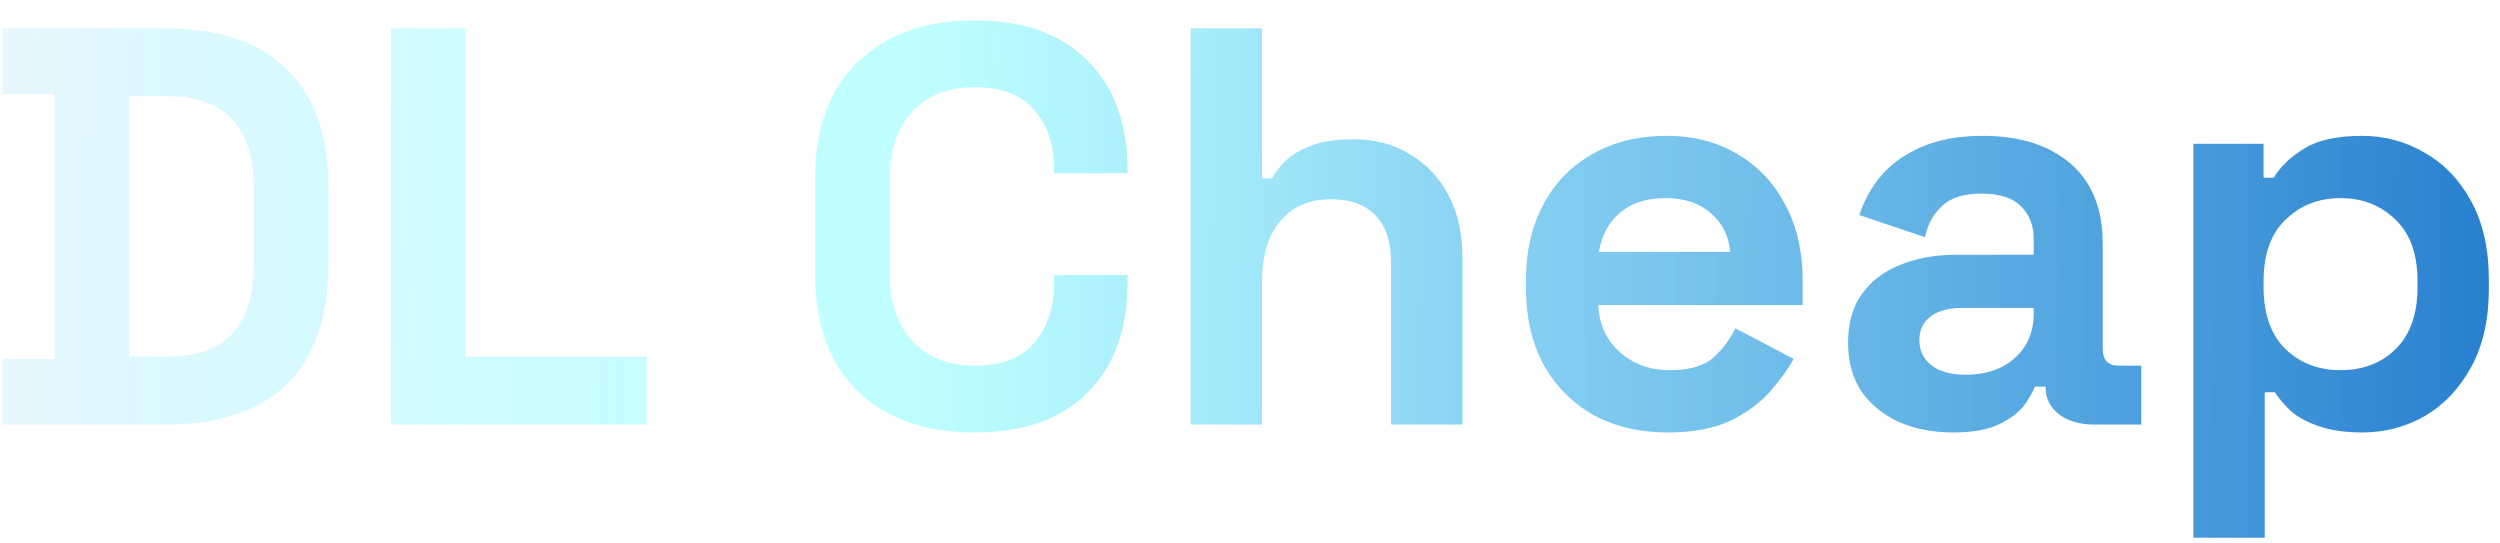
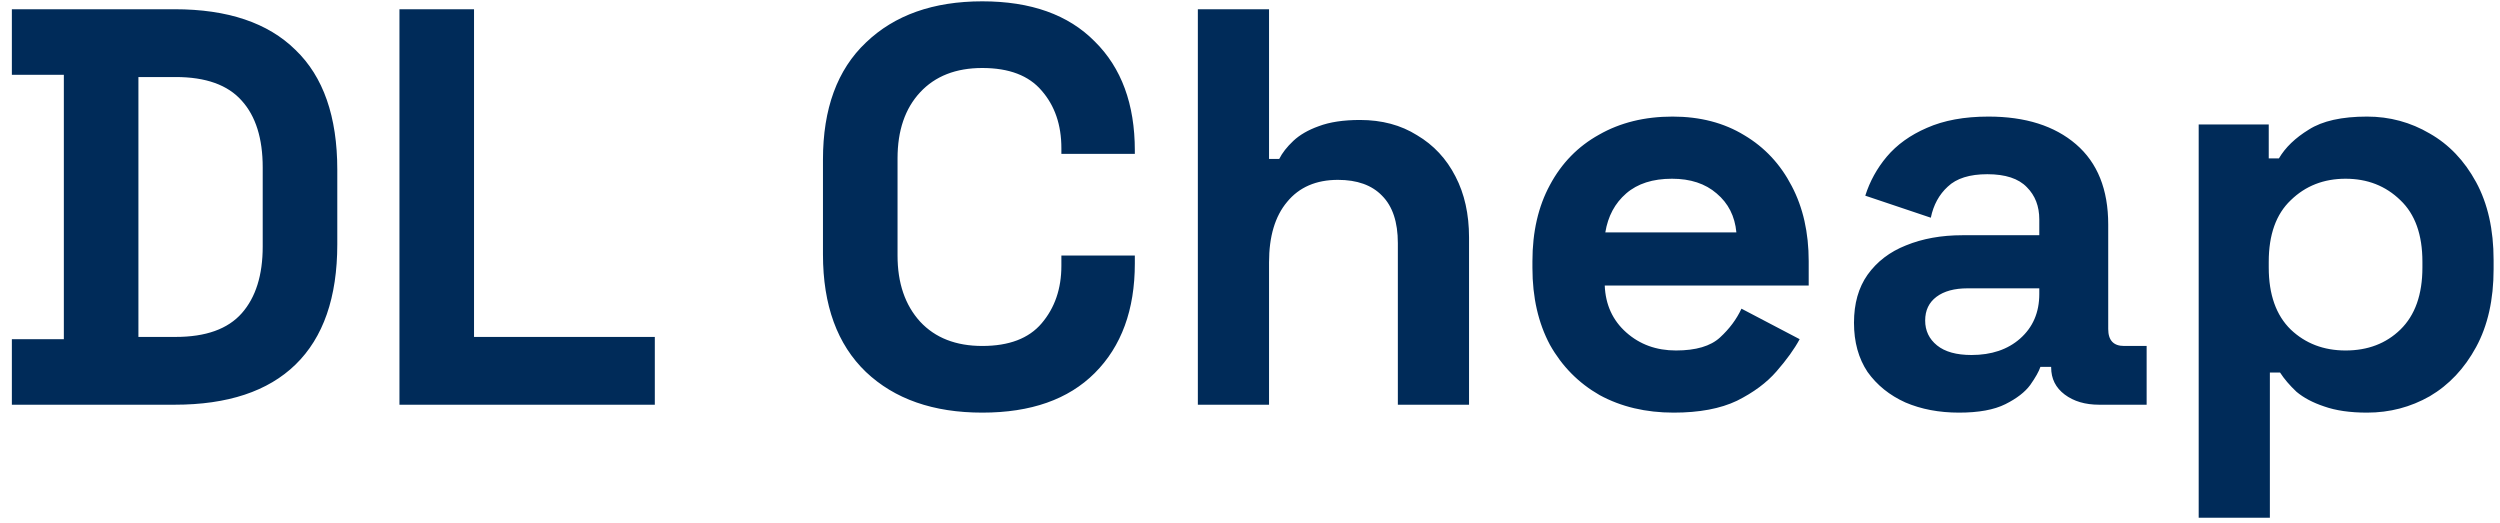
- <svg xmlns="http://www.w3.org/2000/svg" width="106" height="23" viewBox="0 0 106 23" fill="none">
-   <path d="M0.104 18V15.216H2.312V3.984H0.104V1.2H7.016C9.272 1.2 10.984 1.776 12.152 2.928C13.336 4.064 13.928 5.76 13.928 8.016V11.184C13.928 13.44 13.336 15.144 12.152 16.296C10.984 17.432 9.272 18 7.016 18H0.104ZM5.48 15.12H7.064C8.344 15.12 9.28 14.784 9.872 14.112C10.464 13.44 10.76 12.496 10.76 11.28V7.92C10.76 6.688 10.464 5.744 9.872 5.088C9.28 4.416 8.344 4.08 7.064 4.08H5.48V15.12ZM16.568 18V1.2H19.736V15.12H27.416V18H16.568ZM41.327 18.336C39.247 18.336 37.599 17.76 36.383 16.608C35.167 15.44 34.559 13.776 34.559 11.616V7.584C34.559 5.424 35.167 3.768 36.383 2.616C37.599 1.448 39.247 0.864 41.327 0.864C43.391 0.864 44.983 1.432 46.103 2.568C47.239 3.688 47.807 5.232 47.807 7.2V7.344H44.687V7.104C44.687 6.112 44.407 5.296 43.847 4.656C43.303 4.016 42.463 3.696 41.327 3.696C40.207 3.696 39.327 4.04 38.687 4.728C38.047 5.416 37.727 6.352 37.727 7.536V11.664C37.727 12.832 38.047 13.768 38.687 14.472C39.327 15.16 40.207 15.504 41.327 15.504C42.463 15.504 43.303 15.184 43.847 14.544C44.407 13.888 44.687 13.072 44.687 12.096V11.664H47.807V12C47.807 13.968 47.239 15.52 46.103 16.656C44.983 17.776 43.391 18.336 41.327 18.336ZM50.485 18V1.2H53.509V7.56H53.941C54.069 7.304 54.269 7.048 54.541 6.792C54.813 6.536 55.173 6.328 55.621 6.168C56.085 5.992 56.669 5.904 57.373 5.904C58.301 5.904 59.109 6.12 59.797 6.552C60.501 6.968 61.045 7.552 61.429 8.304C61.813 9.04 62.005 9.904 62.005 10.896V18H58.981V11.136C58.981 10.24 58.757 9.568 58.309 9.12C57.877 8.672 57.253 8.448 56.437 8.448C55.509 8.448 54.789 8.76 54.277 9.384C53.765 9.992 53.509 10.848 53.509 11.952V18H50.485ZM70.698 18.336C69.514 18.336 68.466 18.088 67.554 17.592C66.658 17.08 65.954 16.368 65.442 15.456C64.946 14.528 64.698 13.44 64.698 12.192V11.904C64.698 10.656 64.946 9.576 65.442 8.664C65.938 7.736 66.634 7.024 67.53 6.528C68.426 6.016 69.466 5.76 70.65 5.76C71.818 5.76 72.834 6.024 73.698 6.552C74.562 7.064 75.234 7.784 75.714 8.712C76.194 9.624 76.434 10.688 76.434 11.904V12.936H67.77C67.802 13.752 68.106 14.416 68.682 14.928C69.258 15.44 69.962 15.696 70.794 15.696C71.642 15.696 72.266 15.512 72.666 15.144C73.066 14.776 73.37 14.368 73.578 13.92L76.05 15.216C75.826 15.632 75.498 16.088 75.066 16.584C74.65 17.064 74.09 17.48 73.386 17.832C72.682 18.168 71.786 18.336 70.698 18.336ZM67.794 10.68H73.362C73.298 9.992 73.018 9.44 72.522 9.024C72.042 8.608 71.41 8.4 70.626 8.4C69.81 8.4 69.162 8.608 68.682 9.024C68.202 9.44 67.906 9.992 67.794 10.68ZM82.821 18.336C81.973 18.336 81.213 18.192 80.541 17.904C79.869 17.6 79.333 17.168 78.933 16.608C78.549 16.032 78.357 15.336 78.357 14.52C78.357 13.704 78.549 13.024 78.933 12.48C79.333 11.92 79.877 11.504 80.565 11.232C81.269 10.944 82.069 10.8 82.965 10.8H86.229V10.128C86.229 9.568 86.053 9.112 85.701 8.76C85.349 8.392 84.789 8.208 84.021 8.208C83.269 8.208 82.709 8.384 82.341 8.736C81.973 9.072 81.733 9.512 81.621 10.056L78.837 9.12C79.029 8.512 79.333 7.96 79.749 7.464C80.181 6.952 80.749 6.544 81.453 6.24C82.173 5.92 83.045 5.76 84.069 5.76C85.637 5.76 86.877 6.152 87.789 6.936C88.701 7.72 89.157 8.856 89.157 10.344V14.784C89.157 15.264 89.381 15.504 89.829 15.504H90.789V18H88.773C88.181 18 87.693 17.856 87.309 17.568C86.925 17.28 86.733 16.896 86.733 16.416V16.392H86.277C86.213 16.584 86.069 16.84 85.845 17.16C85.621 17.464 85.269 17.736 84.789 17.976C84.309 18.216 83.653 18.336 82.821 18.336ZM83.349 15.888C84.197 15.888 84.885 15.656 85.413 15.192C85.957 14.712 86.229 14.08 86.229 13.296V13.056H83.181C82.621 13.056 82.181 13.176 81.861 13.416C81.541 13.656 81.381 13.992 81.381 14.424C81.381 14.856 81.549 15.208 81.885 15.48C82.221 15.752 82.709 15.888 83.349 15.888ZM93 22.8V6.096H95.976V7.536H96.408C96.68 7.072 97.104 6.664 97.68 6.312C98.256 5.944 99.08 5.76 100.152 5.76C101.112 5.76 102 6 102.816 6.48C103.632 6.944 104.288 7.632 104.784 8.544C105.28 9.456 105.528 10.56 105.528 11.856V12.24C105.528 13.536 105.28 14.64 104.784 15.552C104.288 16.464 103.632 17.16 102.816 17.64C102 18.104 101.112 18.336 100.152 18.336C99.432 18.336 98.824 18.248 98.328 18.072C97.848 17.912 97.456 17.704 97.152 17.448C96.864 17.176 96.632 16.904 96.456 16.632H96.024V22.8H93ZM99.24 15.696C100.184 15.696 100.96 15.4 101.568 14.808C102.192 14.2 102.504 13.32 102.504 12.168V11.928C102.504 10.776 102.192 9.904 101.568 9.312C100.944 8.704 100.168 8.4 99.24 8.4C98.312 8.4 97.536 8.704 96.912 9.312C96.288 9.904 95.976 10.776 95.976 11.928V12.168C95.976 13.32 96.288 14.2 96.912 14.808C97.536 15.4 98.312 15.696 99.24 15.696Z" fill="url(#paint0_linear_997_1606)" />
-   <defs>
-     <linearGradient id="paint0_linear_997_1606" x1="-14.787" y1="11.8" x2="143.744" y2="14" gradientUnits="userSpaceOnUse">
-       <stop offset="0.073" stop-color="#E6F2FF" stop-opacity="0.75" />
-       <stop offset="0.333" stop-color="#81FFFF" stop-opacity="0.5" />
-       <stop offset="0.488" stop-color="#61C3EF" stop-opacity="0.75" />
-       <stop offset="0.854" stop-color="#005CBF" />
-     </linearGradient>
-   </defs>
+ <svg xmlns="http://www.w3.org/2000/svg" width="177" height="37" viewBox="0 0 177 37" fill="none">
+   <path d="M0.84 28.654V24.014H4.52V5.294H0.84V0.654H12.36C16.12 0.654 18.973 1.614 20.92 3.534C22.893 5.428 23.88 8.254 23.88 12.014V17.294C23.88 21.054 22.893 23.894 20.92 25.814C18.973 27.708 16.12 28.654 12.36 28.654H0.84ZM9.8 23.854H12.44C14.573 23.854 16.133 23.294 17.12 22.174C18.107 21.054 18.6 19.481 18.6 17.454V11.854C18.6 9.801 18.107 8.228 17.12 7.134C16.133 6.014 14.573 5.454 12.44 5.454H9.8V23.854ZM28.281 28.654V0.654H33.561V23.854H46.361V28.654H28.281ZM69.546 29.214C66.079 29.214 63.332 28.254 61.306 26.334C59.279 24.388 58.266 21.614 58.266 18.014V11.294C58.266 7.694 59.279 4.934 61.306 3.014C63.332 1.068 66.079 0.094 69.546 0.094C72.986 0.094 75.639 1.041 77.506 2.934C79.399 4.801 80.346 7.374 80.346 10.654V10.894H75.146V10.494C75.146 8.841 74.679 7.481 73.746 6.414C72.839 5.348 71.439 4.814 69.546 4.814C67.679 4.814 66.212 5.388 65.146 6.534C64.079 7.681 63.546 9.241 63.546 11.214V18.094C63.546 20.041 64.079 21.601 65.146 22.774C66.212 23.921 67.679 24.494 69.546 24.494C71.439 24.494 72.839 23.961 73.746 22.894C74.679 21.801 75.146 20.441 75.146 18.814V18.094H80.346V18.654C80.346 21.934 79.399 24.521 77.506 26.414C75.639 28.281 72.986 29.214 69.546 29.214ZM84.808 28.654V0.654H89.848V11.254H90.568C90.781 10.828 91.115 10.401 91.568 9.974C92.021 9.548 92.621 9.201 93.368 8.934C94.141 8.641 95.115 8.494 96.288 8.494C97.835 8.494 99.181 8.854 100.328 9.574C101.501 10.268 102.408 11.241 103.048 12.494C103.688 13.721 104.008 15.161 104.008 16.814V28.654H98.968V17.214C98.968 15.721 98.594 14.601 97.848 13.854C97.128 13.108 96.088 12.734 94.728 12.734C93.181 12.734 91.981 13.254 91.128 14.294C90.275 15.308 89.848 16.734 89.848 18.574V28.654H84.808ZM118.496 29.214C116.523 29.214 114.776 28.801 113.256 27.974C111.763 27.121 110.59 25.934 109.736 24.414C108.91 22.868 108.496 21.054 108.496 18.974V18.494C108.496 16.414 108.91 14.614 109.736 13.094C110.563 11.548 111.723 10.361 113.216 9.534C114.71 8.681 116.443 8.254 118.416 8.254C120.363 8.254 122.056 8.694 123.496 9.574C124.936 10.428 126.056 11.628 126.856 13.174C127.656 14.694 128.056 16.468 128.056 18.494V20.214H113.616C113.67 21.574 114.176 22.681 115.136 23.534C116.096 24.388 117.27 24.814 118.656 24.814C120.07 24.814 121.11 24.508 121.776 23.894C122.443 23.281 122.95 22.601 123.296 21.854L127.416 24.014C127.043 24.708 126.496 25.468 125.776 26.294C125.083 27.094 124.15 27.788 122.976 28.374C121.803 28.934 120.31 29.214 118.496 29.214ZM113.656 16.454H122.936C122.83 15.308 122.363 14.388 121.536 13.694C120.736 13.001 119.683 12.654 118.376 12.654C117.016 12.654 115.936 13.001 115.136 13.694C114.336 14.388 113.843 15.308 113.656 16.454ZM138.702 29.214C137.289 29.214 136.022 28.974 134.902 28.494C133.782 27.988 132.889 27.268 132.222 26.334C131.582 25.374 131.262 24.214 131.262 22.854C131.262 21.494 131.582 20.361 132.222 19.454C132.889 18.521 133.796 17.828 134.942 17.374C136.116 16.894 137.449 16.654 138.942 16.654H144.382V15.534C144.382 14.601 144.089 13.841 143.502 13.254C142.916 12.641 141.982 12.334 140.702 12.334C139.449 12.334 138.516 12.628 137.902 13.214C137.289 13.774 136.889 14.508 136.702 15.414L132.062 13.854C132.382 12.841 132.889 11.921 133.582 11.094C134.302 10.241 135.249 9.561 136.422 9.054C137.622 8.521 139.076 8.254 140.782 8.254C143.396 8.254 145.462 8.908 146.982 10.214C148.502 11.521 149.262 13.414 149.262 15.894V23.294C149.262 24.094 149.636 24.494 150.382 24.494H151.982V28.654H148.622C147.636 28.654 146.822 28.414 146.182 27.934C145.542 27.454 145.222 26.814 145.222 26.014V25.974H144.462C144.356 26.294 144.116 26.721 143.742 27.254C143.369 27.761 142.782 28.214 141.982 28.614C141.182 29.014 140.089 29.214 138.702 29.214ZM139.582 25.134C140.996 25.134 142.142 24.748 143.022 23.974C143.929 23.174 144.382 22.121 144.382 20.814V20.414H139.302C138.369 20.414 137.636 20.614 137.102 21.014C136.569 21.414 136.302 21.974 136.302 22.694C136.302 23.414 136.582 24.001 137.142 24.454C137.702 24.908 138.516 25.134 139.582 25.134ZM155.667 36.654V8.814H160.627V11.214H161.347C161.801 10.441 162.507 9.761 163.467 9.174C164.427 8.561 165.801 8.254 167.587 8.254C169.187 8.254 170.667 8.654 172.027 9.454C173.387 10.228 174.481 11.374 175.307 12.894C176.134 14.414 176.547 16.254 176.547 18.414V19.054C176.547 21.214 176.134 23.054 175.307 24.574C174.481 26.094 173.387 27.254 172.027 28.054C170.667 28.828 169.187 29.214 167.587 29.214C166.387 29.214 165.374 29.068 164.547 28.774C163.747 28.508 163.094 28.161 162.587 27.734C162.107 27.281 161.721 26.828 161.427 26.374H160.707V36.654H155.667ZM166.067 24.814C167.641 24.814 168.934 24.321 169.947 23.334C170.987 22.321 171.507 20.854 171.507 18.934V18.534C171.507 16.614 170.987 15.161 169.947 14.174C168.907 13.161 167.614 12.654 166.067 12.654C164.521 12.654 163.227 13.161 162.187 14.174C161.147 15.161 160.627 16.614 160.627 18.534V18.934C160.627 20.854 161.147 22.321 162.187 23.334C163.227 24.321 164.521 24.814 166.067 24.814Z" fill="#002B59" />
</svg>
